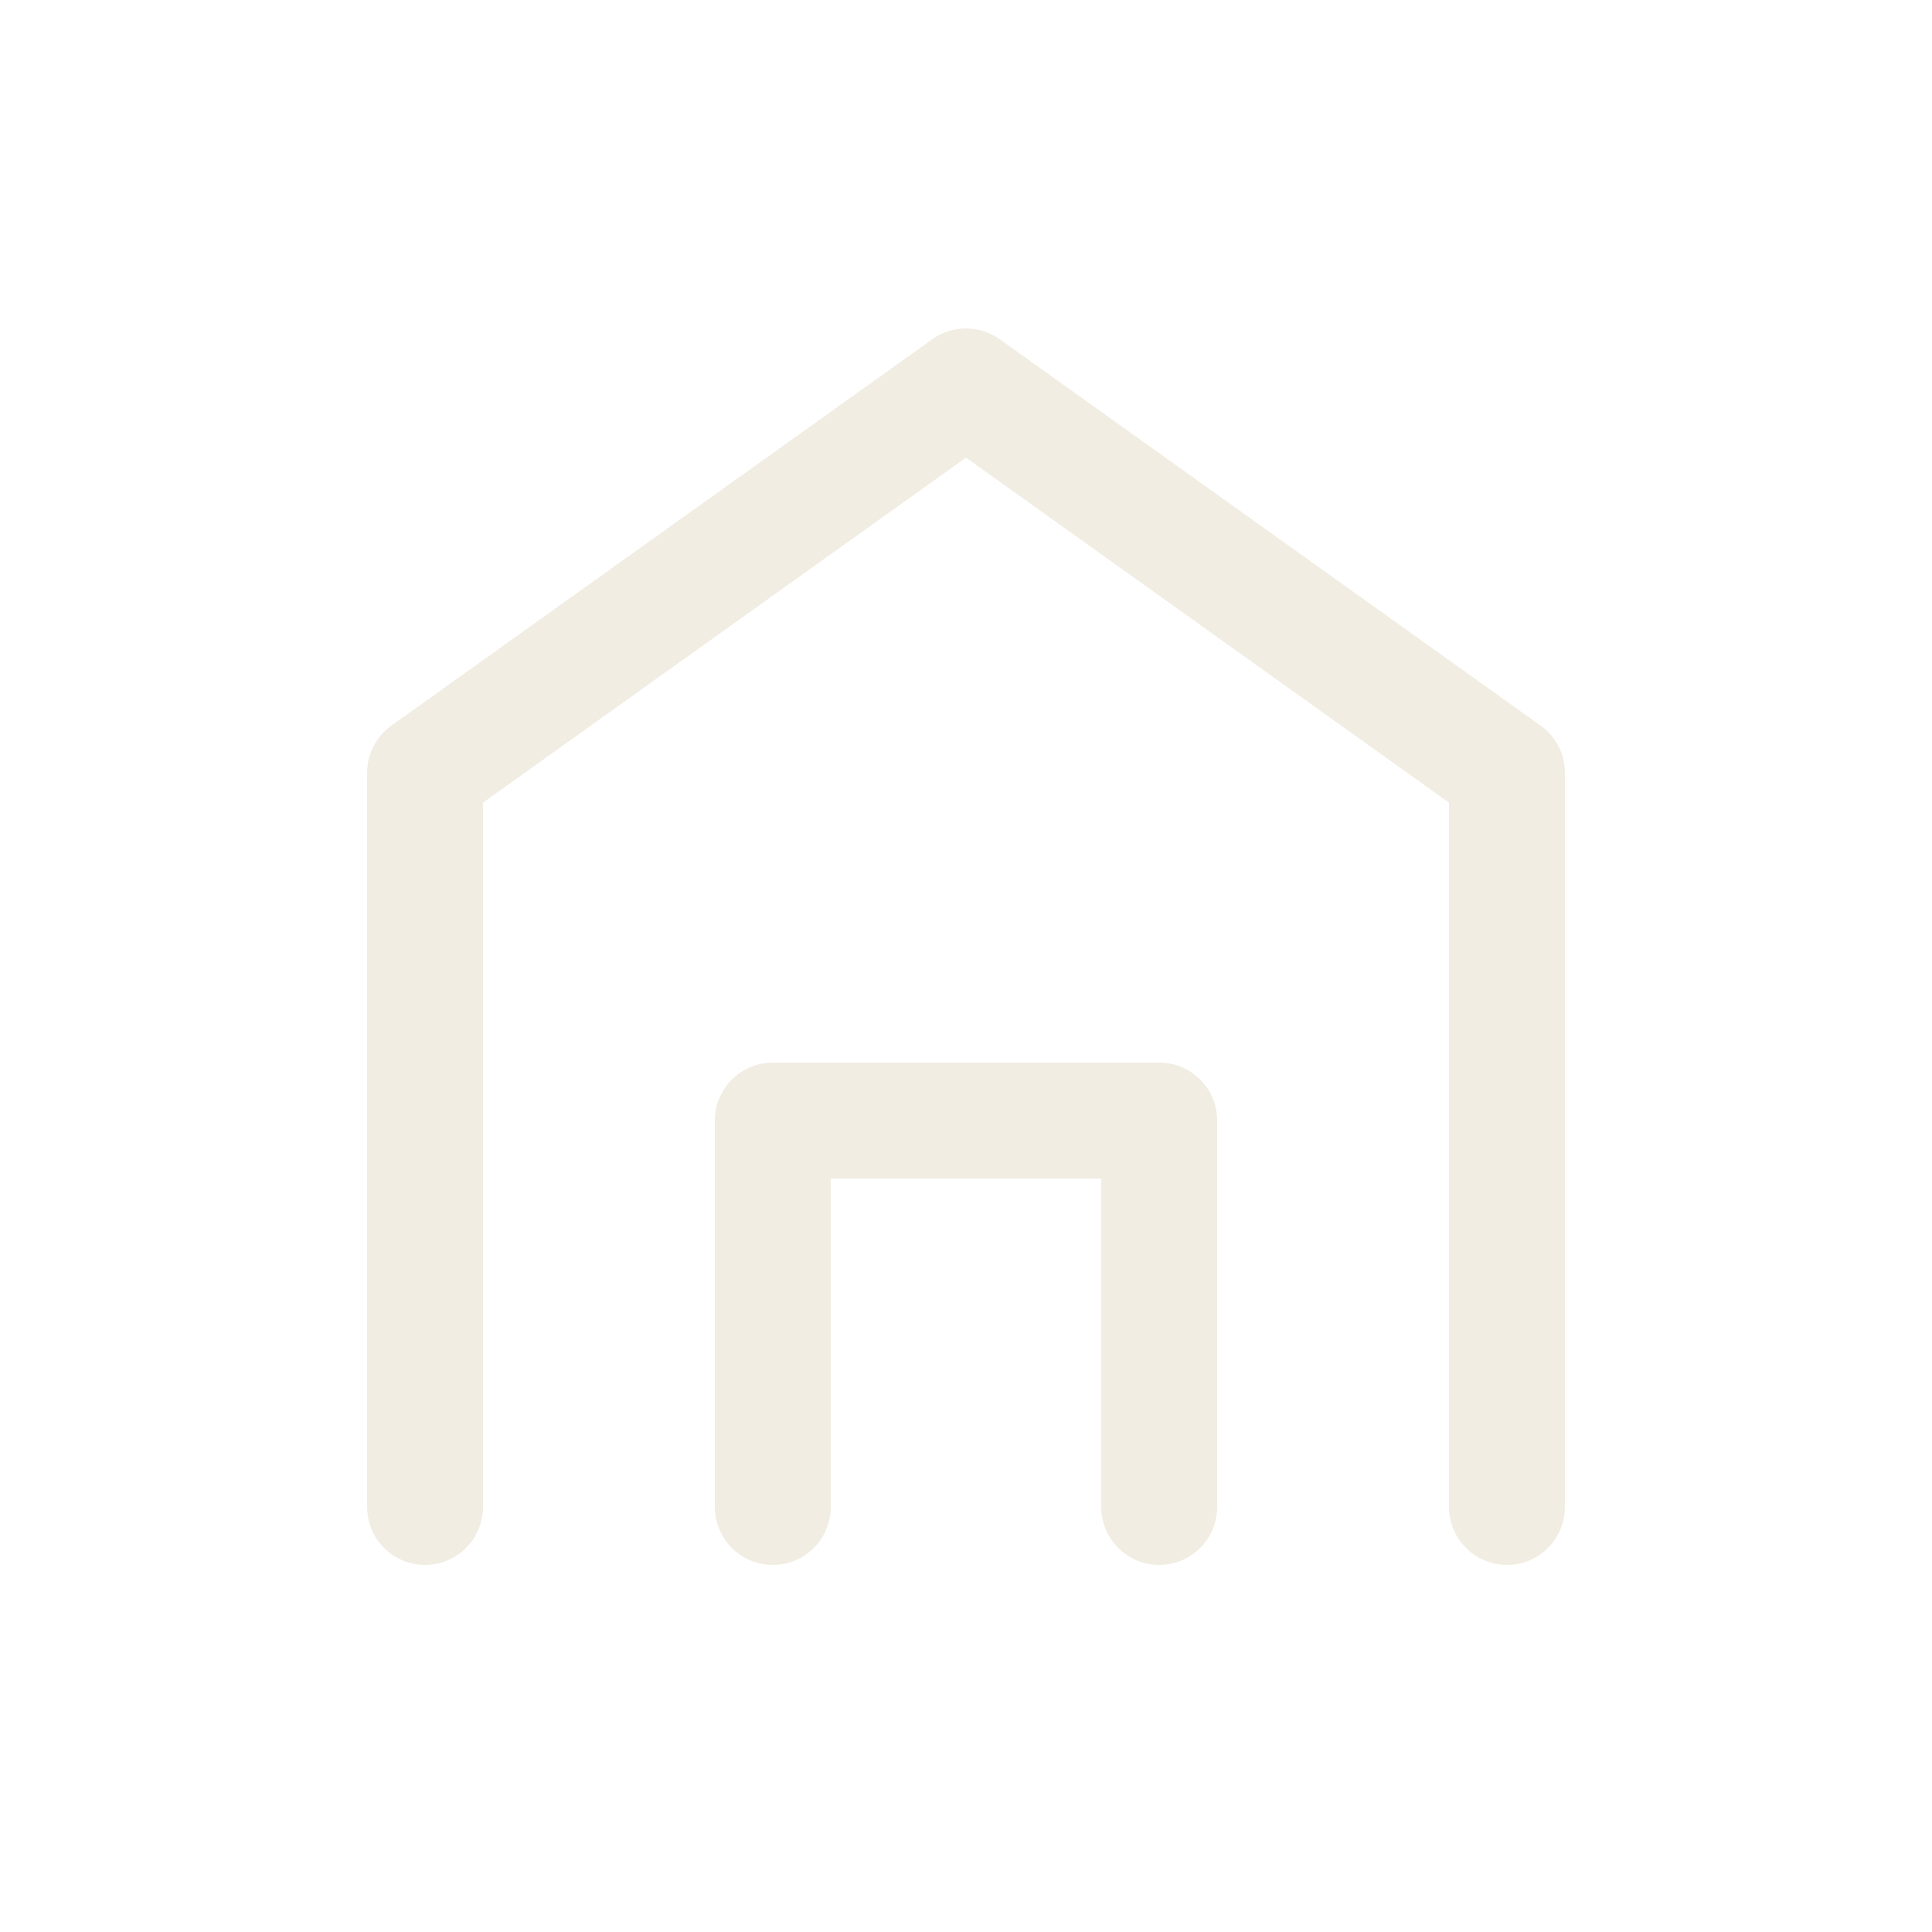
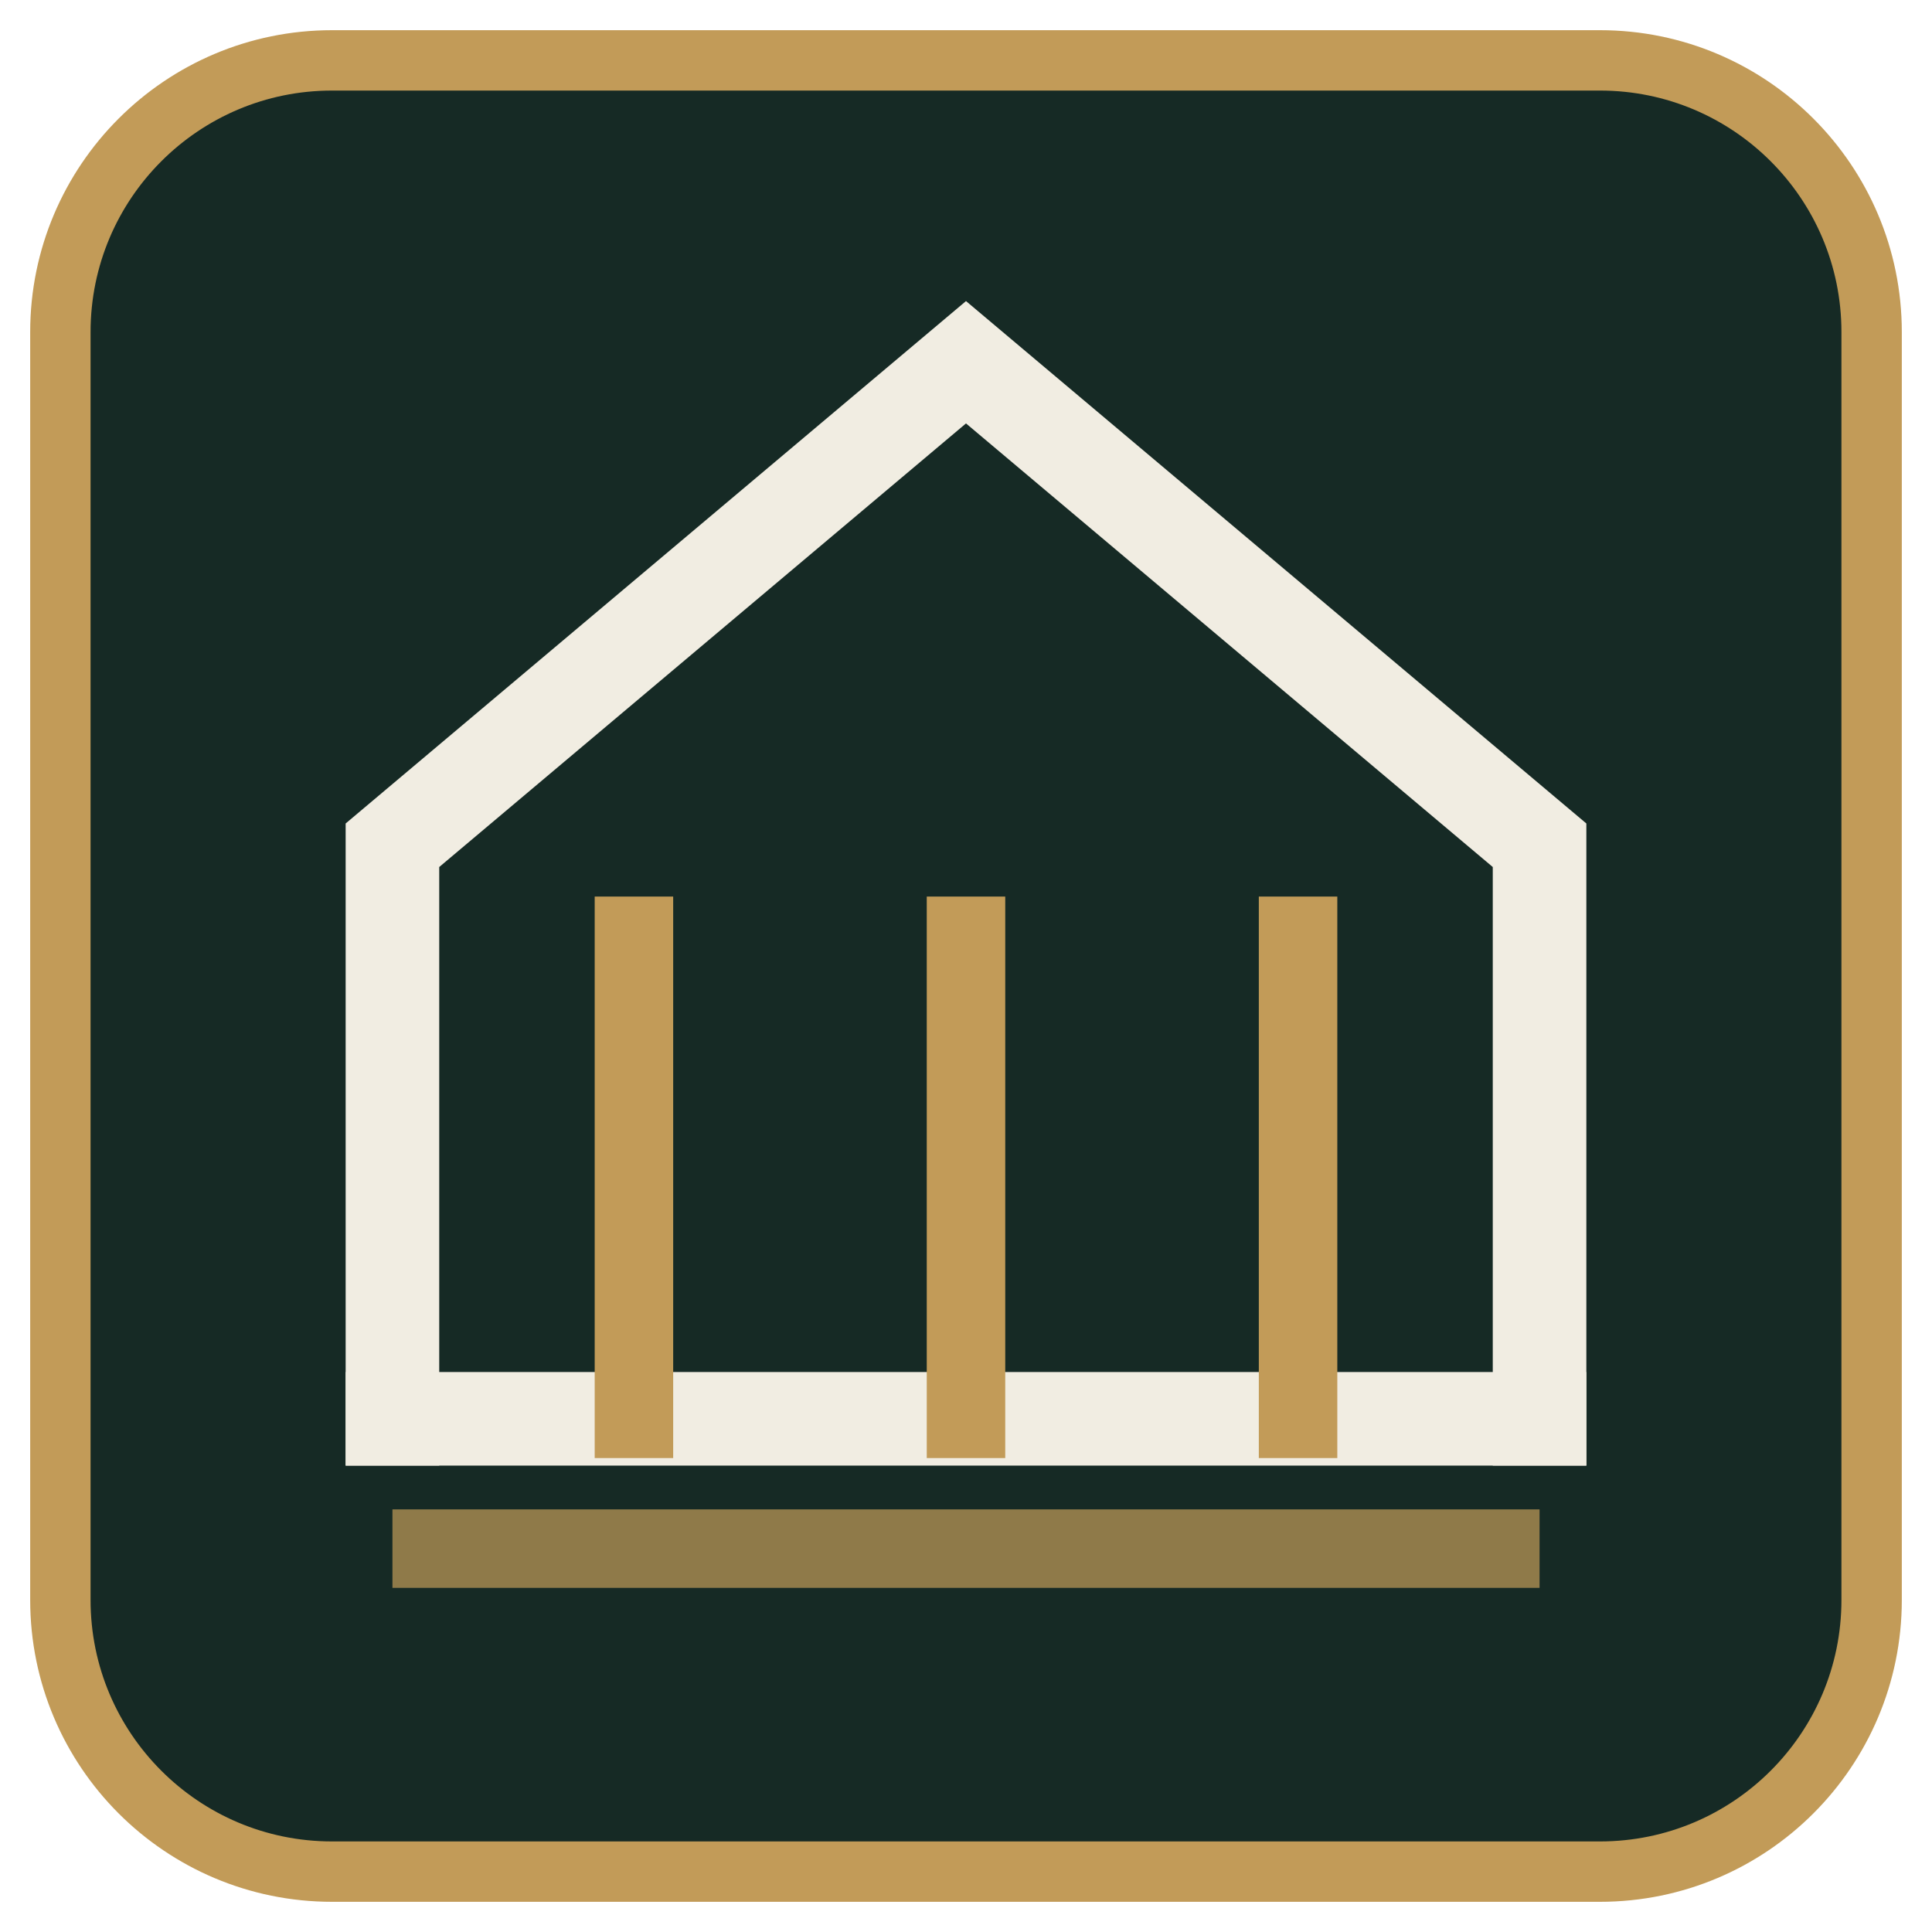
- <svg xmlns="http://www.w3.org/2000/svg" viewBox="0 0 100 100" width="96" height="96" aria-hidden="true">
-   <g fill="none" stroke="#f1ede2" stroke-width="6" stroke-linecap="round" stroke-linejoin="round">
-     <path d="M22 78 V40 L50 20 L78 40 V78" />
-     <path d="M40 78 V58 H60 V78" />
+ <svg xmlns="http://www.w3.org/2000/svg" viewBox="0 0 64 64" width="64" height="64" role="img" aria-label="T J Nielsen Building">
+   <rect x="2" y="2" width="60" height="60" rx="9" fill="#162a25" stroke="#c29b58" stroke-width="2" />
+   <g fill="none" stroke="#f1ede2" stroke-width="3.1" stroke-linecap="square" stroke-linejoin="miter">
+     <path d="M13 47 V28 L32 12 L51 28 V47" />
+     <path d="M13 47 H51" />
  </g>
+   <g fill="none" stroke="#c29b58" stroke-width="2.6" stroke-linecap="square">
+     <path d="M21 47 V31" />
+     <path d="M32 47 V31" />
+     <path d="M43 47 V31" />
+   </g>
+   <rect x="13" y="50" width="38" height="2.6" fill="#c29b58" opacity=".7" />
</svg>
